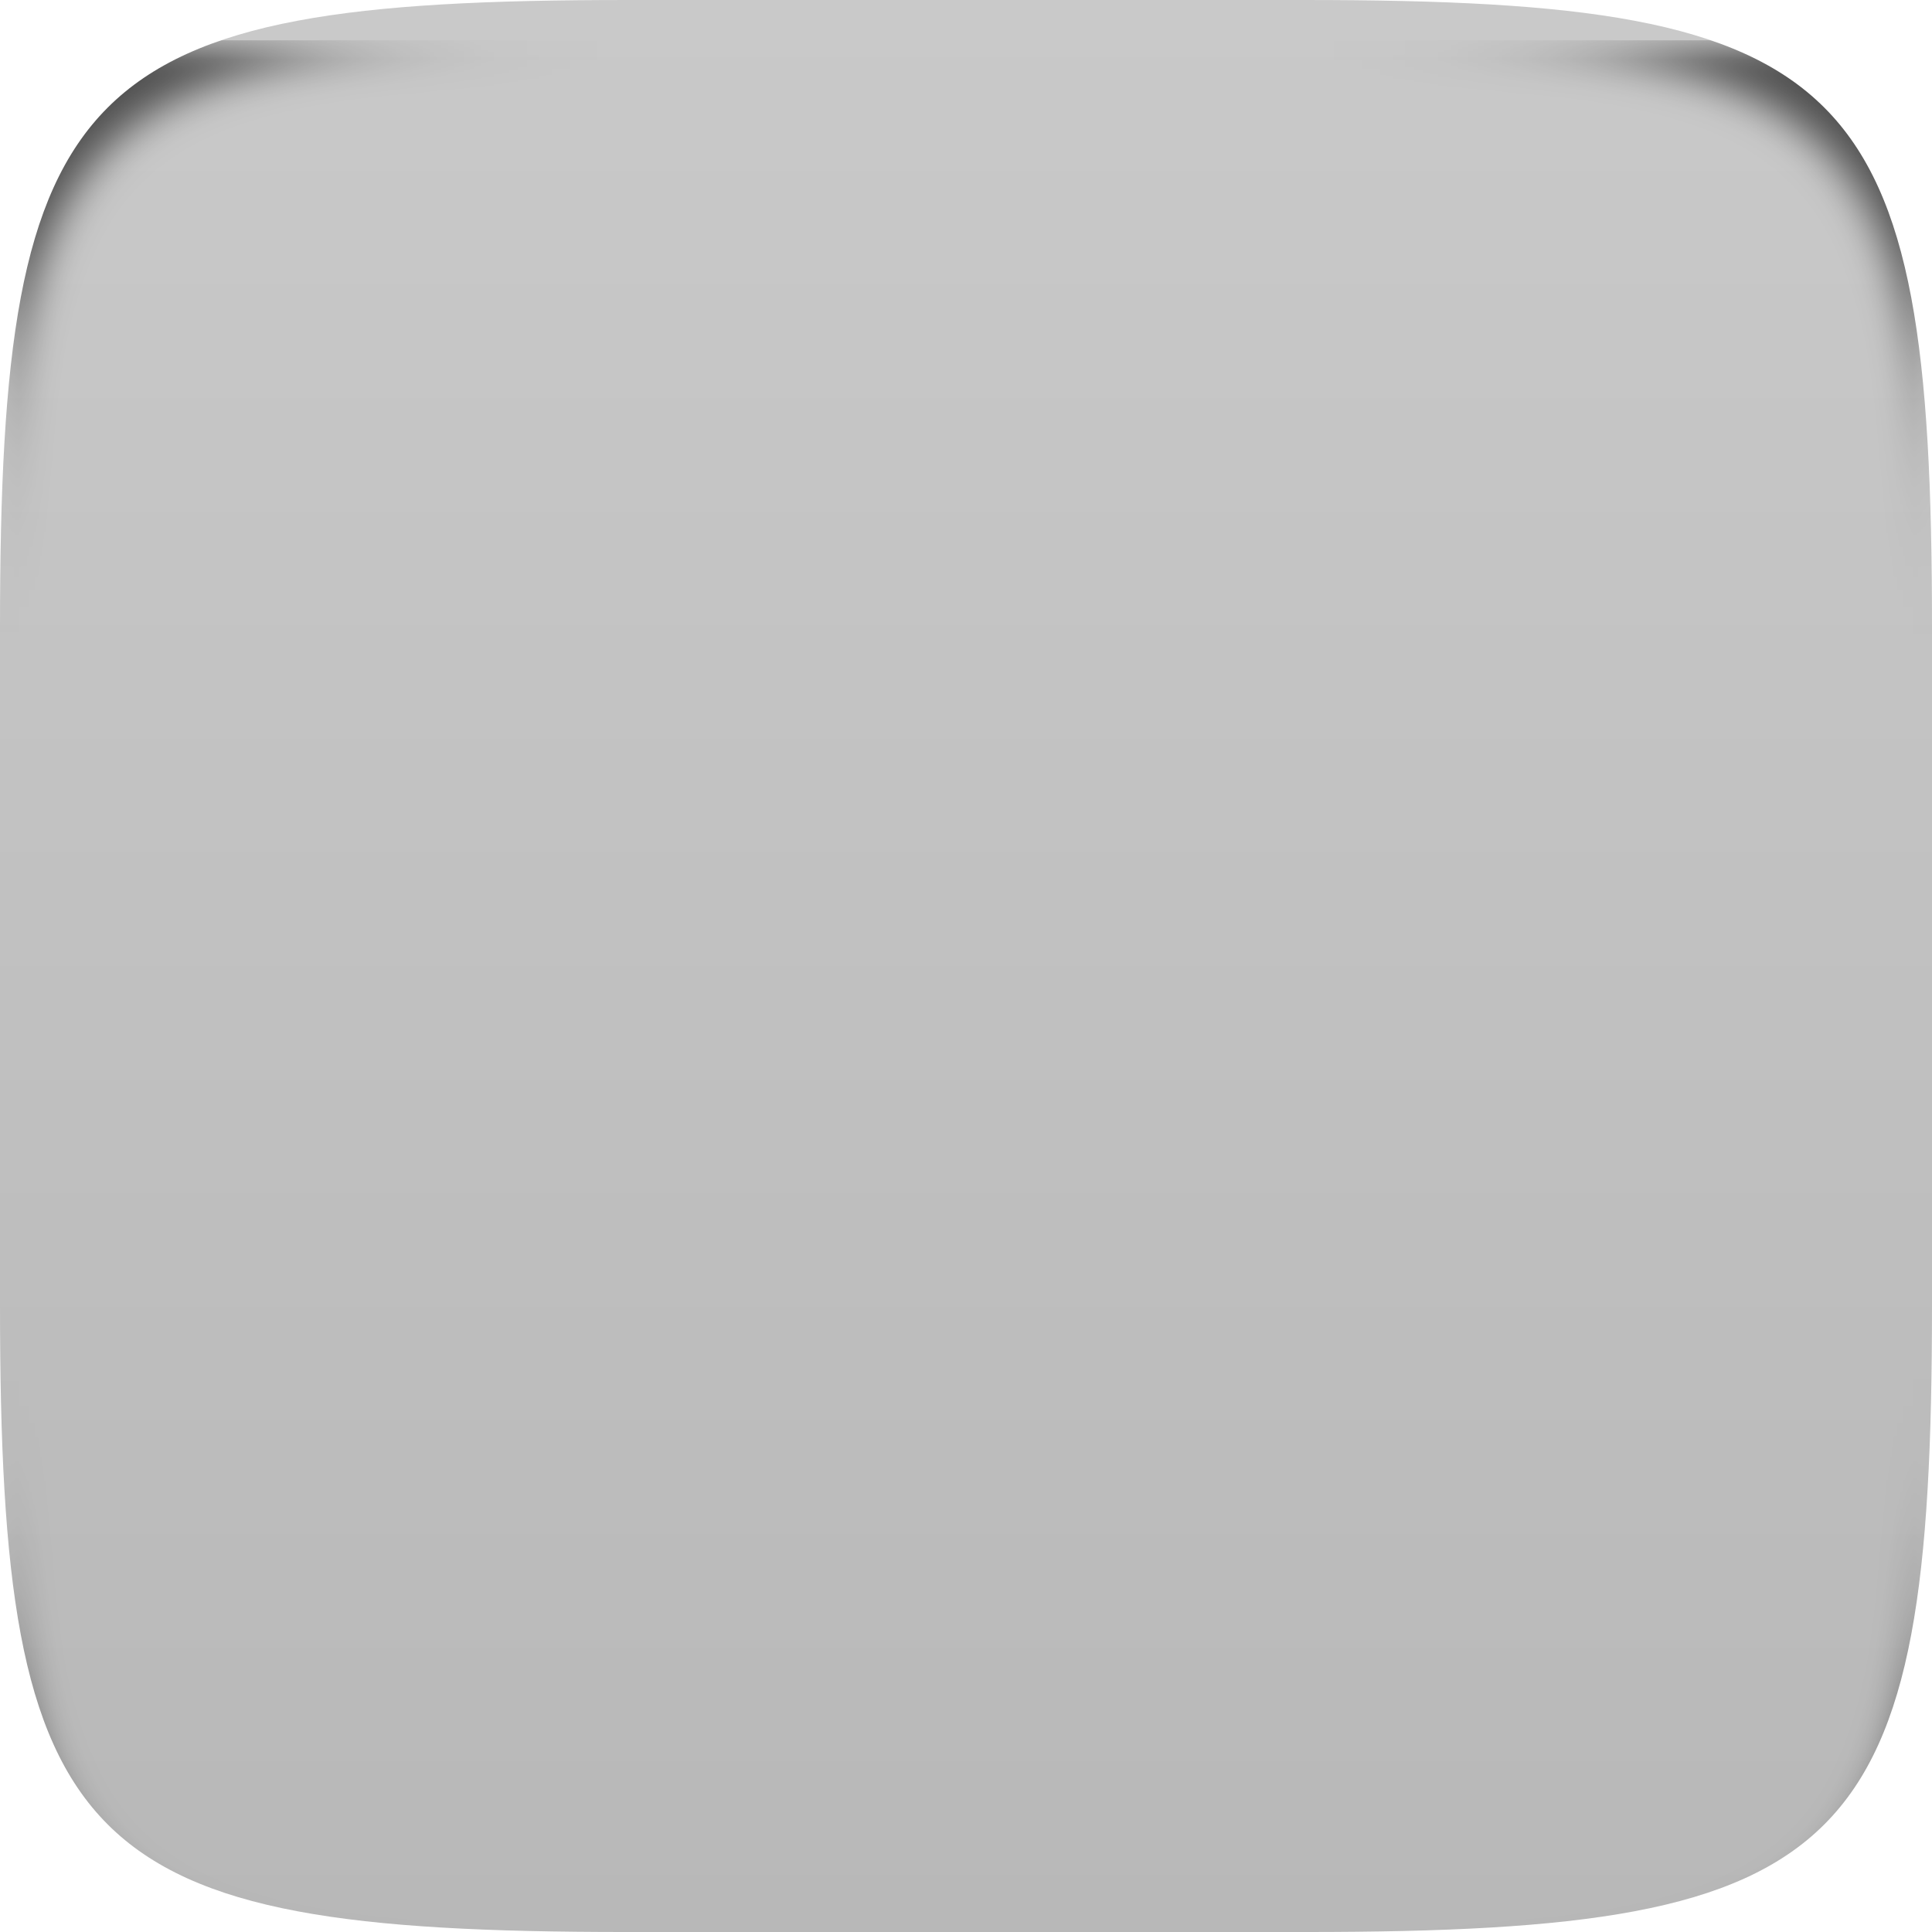
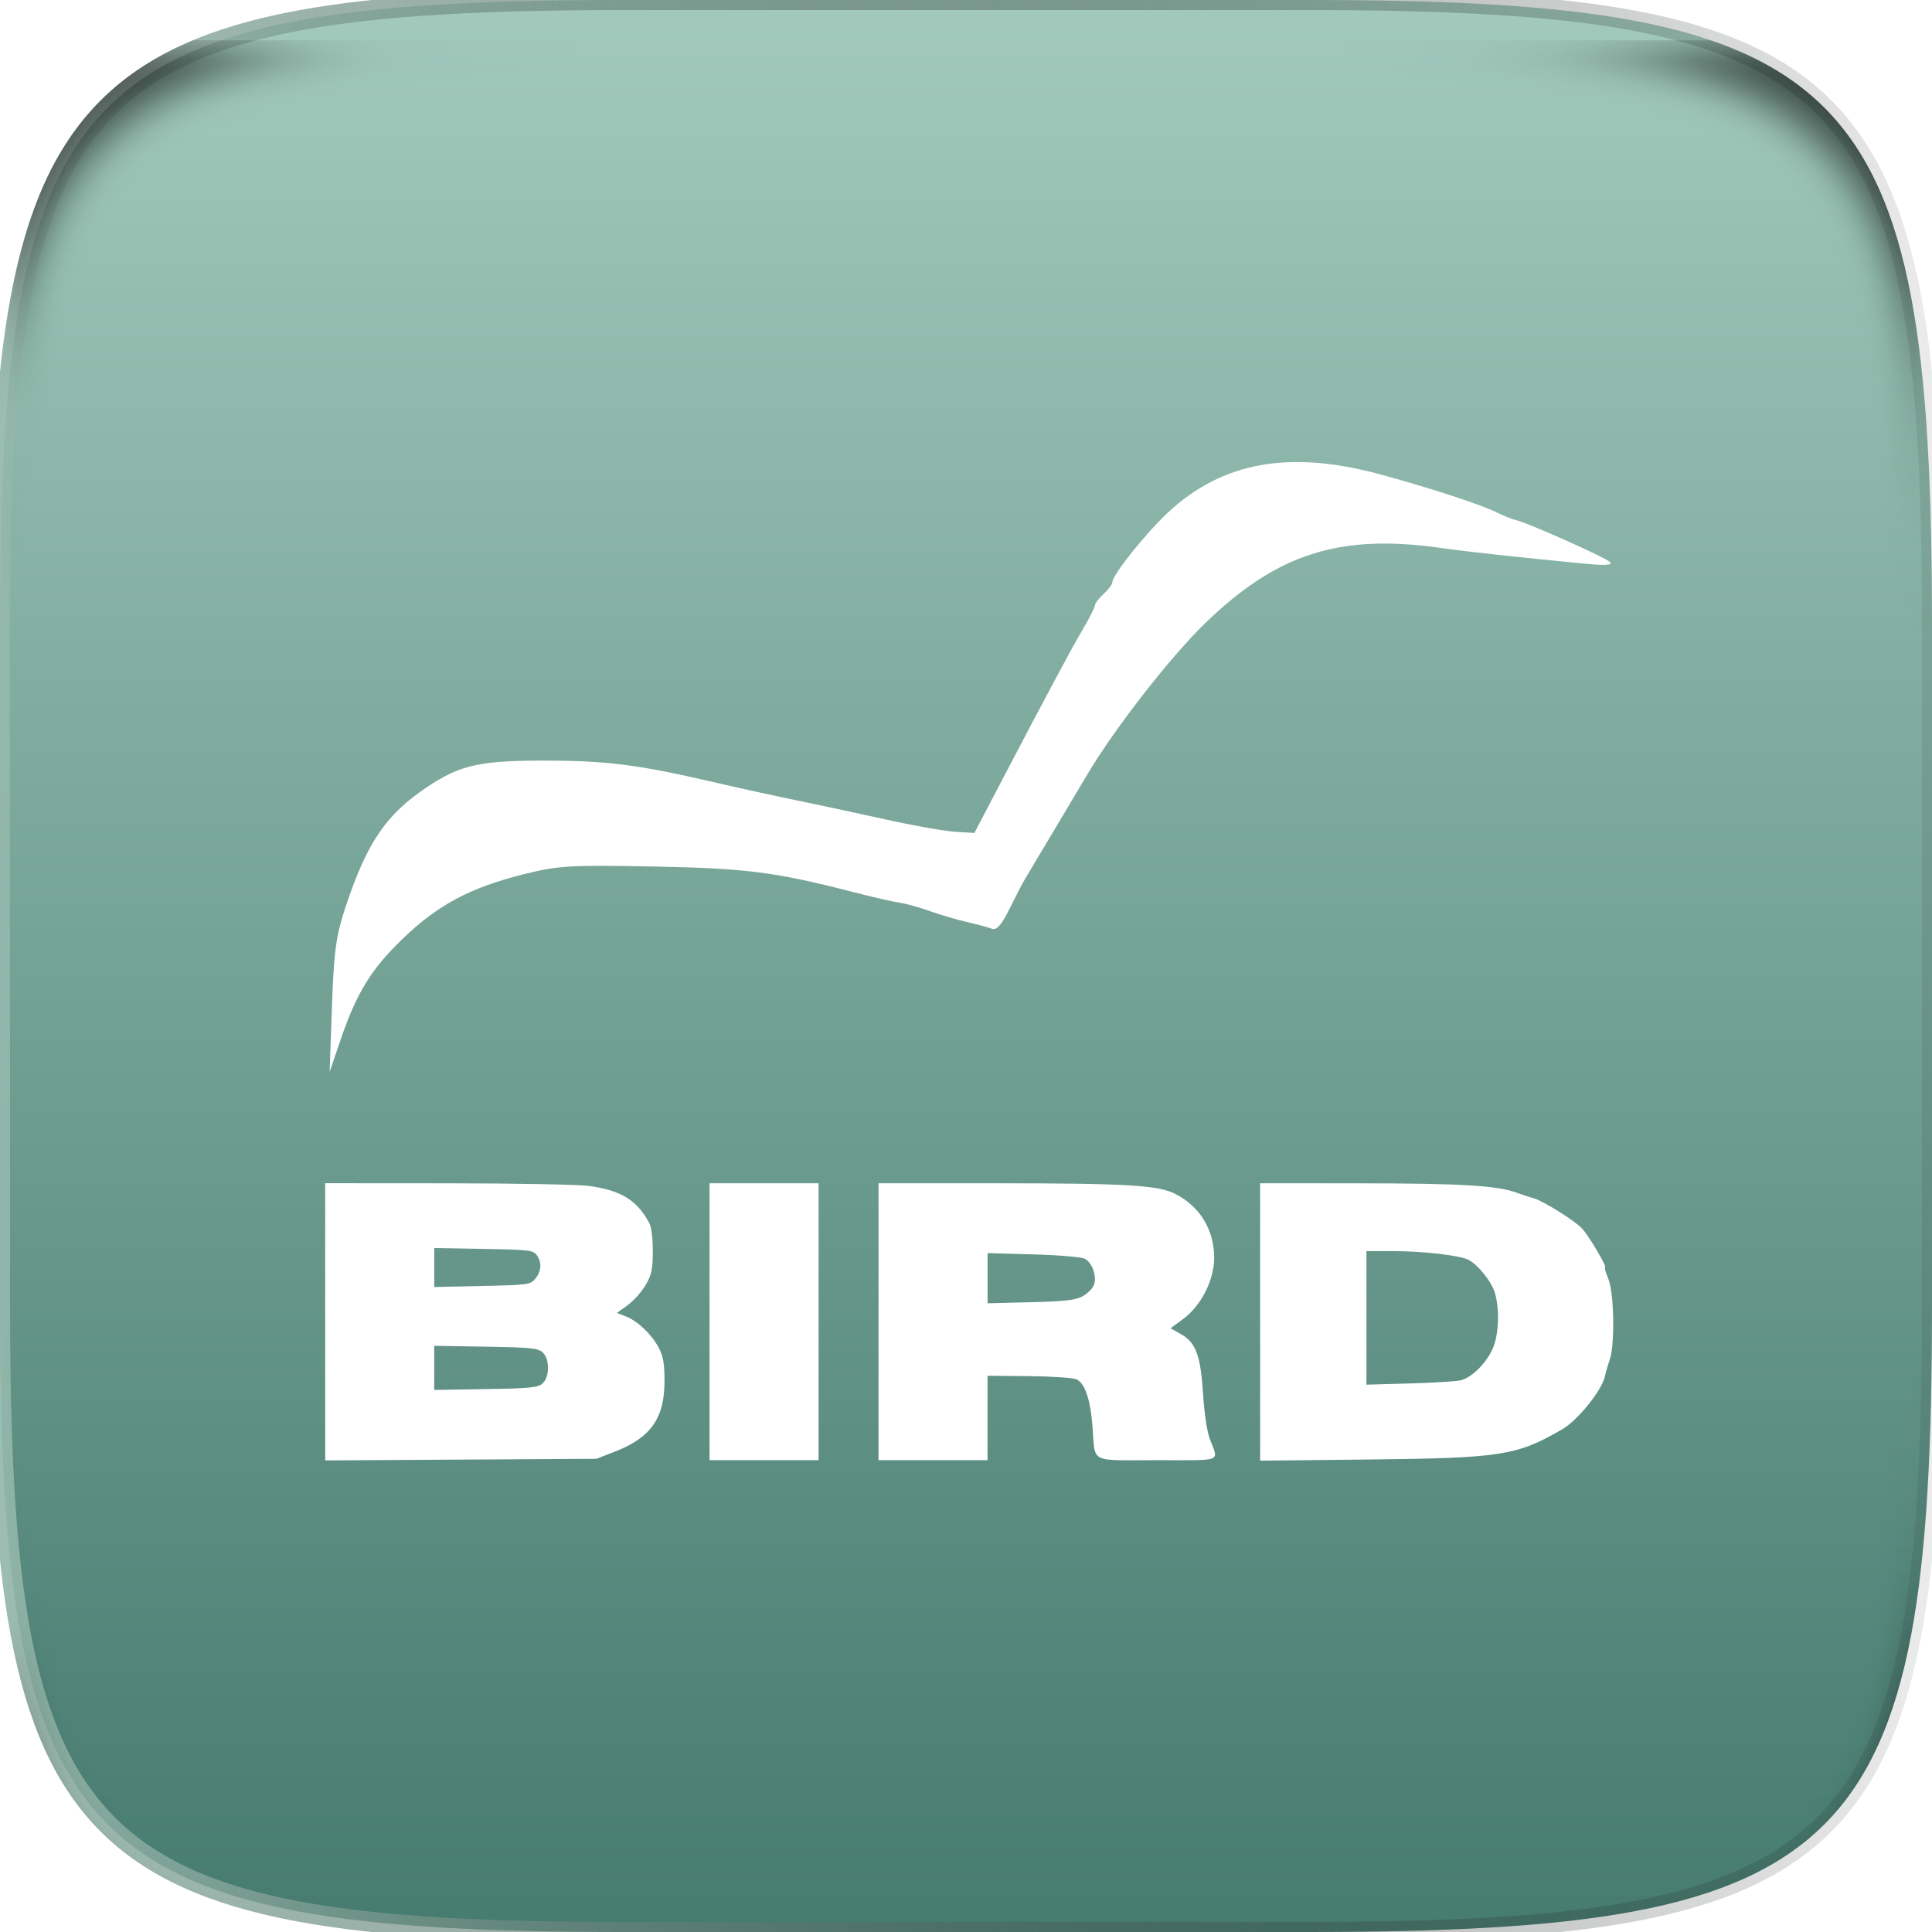
<svg xmlns="http://www.w3.org/2000/svg" xmlns:xlink="http://www.w3.org/1999/xlink" width="96" height="96" id="svg6517" version="1.1">
  <defs id="defs6519">
+     <linearGradient id="linearGradient4366">
+       <stop style="stop-color:#a2c9bc;stop-opacity:1;" offset="0" id="stop4368" />
+       <stop id="stop4374" offset="0.5" style="stop-color:#51645e;stop-opacity:0.498;" />
+       <stop style="stop-color:#000000;stop-opacity:0;" offset="1" id="stop4370" />
+     </linearGradient>
    <linearGradient xlink:href="#Background" id="linearGradient6461" gradientUnits="userSpaceOnUse" x1="0" y1="970.295" x2="144" y2="970.295" gradientTransform="matrix(0,-0.6666667,0.6660448,0,-866.2599,731.2908)" />
    <linearGradient id="Background">
-       <stop id="stop4178" offset="0" style="stop-color:#b8b8b8;stop-opacity:1" />
-       <stop id="stop4180" offset="1" style="stop-color:#c9c9c9;stop-opacity:1" />
+       <stop id="stop4178" offset="0" style="stop-color:#467b6f;stop-opacity:1;" />
+       <stop style="stop-color:#a2c9bc;stop-opacity:1;" offset="1" id="stop4376" />
    </linearGradient>
    <filter style="color-interpolation-filters:sRGB;" id="filter1121">
      <feFlood flood-opacity="0.6" flood-color="rgb(0,0,0)" result="flood" id="feFlood1123" />
      <feComposite in="flood" in2="SourceGraphic" operator="out" result="composite1" id="feComposite1125" />
      <feGaussianBlur in="composite1" stdDeviation="1" result="blur" id="feGaussianBlur1127" />
      <feOffset dx="0" dy="2" result="offset" id="feOffset1129" />
      <feComposite in="offset" in2="SourceGraphic" operator="atop" result="composite2" id="feComposite1131" />
    </filter>
    <filter style="color-interpolation-filters:sRGB;" id="filter950">
      <feFlood flood-opacity="0.25" flood-color="rgb(0,0,0)" result="flood" id="feFlood952" />
      <feComposite in="flood" in2="SourceGraphic" operator="in" result="composite1" id="feComposite954" />
      <feGaussianBlur in="composite1" stdDeviation="1" result="blur" id="feGaussianBlur956" />
      <feOffset dx="0" dy="1" result="offset" id="feOffset958" />
      <feComposite in="SourceGraphic" in2="offset" operator="over" result="composite2" id="feComposite960" />
    </filter>
    <clipPath clipPathUnits="userSpaceOnUse" id="clipPath873">
      <g transform="matrix(0,-0.6666667,0.6660448,0,-258.2599,677)" id="g875" style="fill:#ff00ff;fill-opacity:1;stroke:none;display:inline">
        <path style="fill:#ff00ff;fill-opacity:1;stroke:none;display:inline" d="m 46.703,898.228 50.595,0 C 138.162,898.228 144,904.065 144,944.926 l 0,50.738 c 0,40.861 -5.838,46.698 -46.703,46.698 l -50.595,0 C 5.838,1042.362 0,1036.525 0,995.664 L 0,944.926 C 0,904.065 5.838,898.228 46.703,898.228 Z" id="path877" />
      </g>
    </clipPath>
    <filter id="filter891">
      <feGaussianBlur stdDeviation="0.72" id="feGaussianBlur893" />
    </filter>
+     <linearGradient xlink:href="#linearGradient4366" id="linearGradient4372" x1="-277.6" y1="683.291" x2="-162.4" y2="683.291" gradientUnits="userSpaceOnUse" />
+     <filter x="0" y="0" width="1" height="1" color-interpolation-filters="sRGB" id="filter4408">
+       <feColorMatrix type="saturate" values="1" result="fbSourceGraphic" id="feColorMatrix4410" />
+       <feColorMatrix in="fbSourceGraphic" values="-1 0 0 0 1 0 -1 0 0 1 0 0 -1 0 1 0 0 0 1 0 " id="feColorMatrix4412" />
+     </filter>
+     <filter x="0" y="0" width="1" height="1" color-interpolation-filters="sRGB" id="filter3844">
+       <feColorMatrix type="saturate" values="1" result="fbSourceGraphic" id="feColorMatrix3846" />
+       <feColorMatrix in="fbSourceGraphic" values="-1 0 0 0 1 0 -1 0 0 1 0 0 -1 0 1 0 0 0 1 0 " id="feColorMatrix3848" />
+     </filter>
  </defs>
  <g id="layer1" transform="translate(268,-635.2908)" style="display:inline">
-     <path style="fill:url(#linearGradient6461);fill-opacity:1;stroke:none;display:inline;filter:url(#filter1121)" d="m -268,700.156 0,-33.73 c 0,-27.243 3.888,-31.135 31.103,-31.135 l 33.794,0 c 27.215,0 31.103,3.892 31.103,31.135 l 0,33.73 c 0,27.243 -3.888,31.135 -31.103,31.135 l -33.794,0 C -264.112,731.291 -268,727.399 -268,700.156 Z" id="path6455" />
+     <path style="fill:url(#linearGradient6461);fill-opacity:1.0;display:inline;filter:url(#filter1121);stroke:url(#linearGradient4372)" d="m -268,700.156 0,-33.73 c 0,-27.243 3.888,-31.135 31.103,-31.135 l 33.794,0 c 27.215,0 31.103,3.892 31.103,31.135 l 0,33.73 c 0,27.243 -3.888,31.135 -31.103,31.135 l -33.794,0 C -264.112,731.291 -268,727.399 -268,700.156 Z" id="path6455" />
+     <path style="fill:#000000;filter:url(#filter4408)" d="m -251.505,685.298 c 0.096,-2.752 0.203,-3.526 0.684,-4.967 1.067,-3.197 2.005,-4.571 4.053,-5.939 1.674,-1.118 2.663,-1.327 6.181,-1.306 2.864,0.017 4.474,0.234 8.207,1.106 1.01,0.236 2.759,0.619 3.887,0.852 1.128,0.233 3.169,0.67 4.535,0.972 1.366,0.302 2.909,0.575 3.429,0.606 l 0.946,0.057 1.074,-2.052 c 2.552,-4.875 3.711,-7.043 4.295,-8.033 0.343,-0.581 0.623,-1.134 0.623,-1.229 0,-0.095 0.194,-0.349 0.432,-0.564 0.238,-0.215 0.432,-0.477 0.432,-0.583 0,-0.354 1.657,-2.431 2.757,-3.456 2.704,-2.52 6.029,-3.122 10.524,-1.907 2.391,0.646 5.064,1.517 5.798,1.888 0.338,0.171 0.776,0.347 0.972,0.391 0.596,0.133 4.445,1.851 4.676,2.086 0.147,0.149 -0.235,0.177 -1.188,0.085 -3.44,-0.331 -5.829,-0.591 -7.168,-0.782 -5.066,-0.723 -8.17,0.261 -11.752,3.726 -1.717,1.661 -4.428,5.132 -5.822,7.453 -0.23,0.382 -0.982,1.646 -1.671,2.807 -0.69,1.162 -1.344,2.258 -1.454,2.437 -0.11,0.178 -0.455,0.841 -0.766,1.472 -0.416,0.843 -0.656,1.114 -0.905,1.018 -0.186,-0.071 -0.735,-0.219 -1.219,-0.328 -0.485,-0.109 -1.318,-0.355 -1.853,-0.546 -0.534,-0.191 -1.215,-0.38 -1.512,-0.42 -0.297,-0.04 -1.317,-0.273 -2.268,-0.518 -3.897,-1.005 -5.326,-1.188 -9.964,-1.277 -4.176,-0.08 -4.728,-0.046 -6.479,0.395 -2.628,0.661 -4.245,1.528 -5.98,3.205 -1.578,1.525 -2.29,2.693 -3.106,5.096 l -0.513,1.512 0.114,-3.26 z" id="path2996" />
+     <path style="fill:#000000" d="" id="path3031" />
+     <path style="fill:#000000" d="" id="path3029" />
+     <path style="fill:#000000;filter:url(#filter3844)" d="m -251.841,700.971 0,-6.887 6.061,0.004 c 3.334,0.002 6.488,0.06 7.009,0.127 1.621,0.211 2.443,0.718 3.047,1.88 0.095,0.183 0.166,0.79 0.162,1.389 -0.006,0.899 -0.062,1.159 -0.364,1.671 -0.196,0.334 -0.596,0.779 -0.888,0.99 l -0.531,0.383 0.439,0.172 c 0.586,0.23 1.278,0.885 1.632,1.546 0.225,0.421 0.29,0.78 0.293,1.629 0.006,1.887 -0.668,2.849 -2.494,3.558 l -0.889,0.345 -6.738,0.04 -6.738,0.04 0,-6.887 z m 10.801,3.062 c 0.36,-0.325 0.36,-1.223 0,-1.547 -0.229,-0.207 -0.605,-0.244 -2.823,-0.28 l -2.56,-0.042 0,1.096 0,1.096 2.56,-0.042 c 2.219,-0.036 2.595,-0.074 2.823,-0.28 z m -0.357,-5.21 c 0.305,-0.375 0.329,-0.81 0.065,-1.171 -0.176,-0.24 -0.401,-0.266 -2.641,-0.304 l -2.449,-0.042 0,0.968 0,0.968 2.384,-0.052 c 2.306,-0.05 2.393,-0.062 2.641,-0.368 z m 8.654,2.143 0,-6.881 2.709,0 2.709,0 0,6.881 0,6.881 -2.709,0 -2.709,0 0,-6.881 z m 8.397,0 0,-6.881 5.926,0.002 c 6.414,0.003 7.967,0.095 8.808,0.522 1.229,0.625 1.937,1.777 1.944,3.162 0.005,1.109 -0.644,2.4 -1.535,3.054 l -0.636,0.467 0.501,0.279 c 0.757,0.423 0.996,1.057 1.116,2.97 0.059,0.933 0.198,1.876 0.328,2.226 0.448,1.202 0.743,1.079 -2.606,1.079 -3.443,0 -3.068,0.197 -3.215,-1.687 -0.104,-1.336 -0.378,-2.14 -0.792,-2.328 -0.172,-0.078 -1.237,-0.15 -2.367,-0.161 l -2.055,-0.019 0,2.097 0,2.097 -2.709,0 -2.709,0 0,-6.881 z m 10.13,-1.259 c 0.245,-0.131 0.502,-0.384 0.57,-0.564 0.162,-0.424 -0.073,-1.102 -0.451,-1.304 -0.164,-0.088 -1.257,-0.181 -2.559,-0.218 l -2.272,-0.065 0,1.247 0,1.247 2.133,-0.053 c 1.706,-0.042 2.223,-0.1 2.579,-0.29 z m 8.832,1.27 0,-6.892 4.842,0.004 c 5.147,0.004 6.908,0.107 7.89,0.462 0.335,0.121 0.714,0.244 0.842,0.274 0.424,0.098 2.064,1.12 2.421,1.509 0.354,0.386 1.267,1.935 1.142,1.935 -0.037,0 0.038,0.258 0.166,0.573 0.288,0.706 0.329,3.28 0.064,4.028 -0.095,0.267 -0.199,0.623 -0.231,0.79 -0.133,0.689 -1.34,2.194 -2.123,2.649 -2.257,1.311 -3.035,1.433 -9.56,1.503 l -5.452,0.058 0,-6.892 z m 9.955,2.902 c 0.547,-0.128 1.261,-0.825 1.592,-1.554 0.309,-0.681 0.364,-1.926 0.123,-2.775 -0.158,-0.557 -0.83,-1.404 -1.312,-1.656 -0.428,-0.223 -2.251,-0.436 -3.731,-0.436 l -1.345,0 0,3.318 0,3.318 2.133,-0.06 c 1.173,-0.033 2.316,-0.102 2.54,-0.155 z" id="path3824" />
  </g>
  <g id="layer3" style="display:inline" />
  <g id="layer2" style="display:none">
    <g style="display:inline" transform="translate(-340,-581)" id="g4394" clip-path="none">
      <g id="g855">
        <g id="g870" clip-path="url(#clipPath873)" style="opacity:0.6;filter:url(#filter891)">
-           <path transform="matrix(1.499999,0,0,1.499999,-29.99979,-237.5428)" d="m 264,552.362 a 12,12 0 1 1 -24,0 A 12,12 0 1 1 264,552.362 Z" id="path844" style="color:#000000;fill:#000000;fill-opacity:1;fill-rule:nonzero;stroke:none;stroke-width:4;marker:none;visibility:visible;display:inline;overflow:visible;enable-background:accumulate" />
+           <path transform="matrix(1.499999,0,0,1.499999,-29.99979,-237.5428)" d="m 264,552.362 c 0,6.627 -5.373,12 -12,12 -6.627,0 -12,-5.373 -12,-12 0,-6.627 5.373,-12 12,-12 6.627,0 12,5.373 12,12 z" id="path844" style="color:#000000;fill:#000000;fill-opacity:1;fill-rule:nonzero;stroke:none;stroke-width:4;marker:none;visibility:visible;display:inline;overflow:visible;enable-background:accumulate" />
        </g>
        <g id="g862">
-           <path style="color:#000000;fill:#f5f5f5;fill-opacity:1;fill-rule:nonzero;stroke:none;stroke-width:4;marker:none;visibility:visible;display:inline;overflow:visible;enable-background:accumulate" id="path4398" d="m 264,552.362 a 12,12 0 1 1 -24,0 A 12,12 0 1 1 264,552.362 Z" transform="matrix(1.499999,0,0,1.499999,-29.99979,-238.5428)" />
-           <path transform="matrix(1.25,0,0,1.25,33,-100.4527)" d="m 264,552.362 a 12,12 0 1 1 -24,0 A 12,12 0 1 1 264,552.362 Z" id="path4400" style="color:#000000;fill:#dd4814;fill-opacity:1;fill-rule:nonzero;stroke:none;stroke-width:4;marker:none;visibility:visible;display:inline;overflow:visible;enable-background:accumulate" />
-           <path style="color:#000000;fill:#f5f5f5;fill-opacity:1;fill-rule:nonzero;stroke:none;stroke-width:3;marker:none;visibility:visible;display:inline;overflow:visible;enable-background:accumulate" id="path4459" d="m 669.817,595.777 c -0.391,0.226 -3.626,-1.903 -4.076,-1.951 -0.449,-0.047 -4.057,1.363 -4.392,1.061 -0.336,-0.302 0.69,-4.037 0.596,-4.479 -0.094,-0.442 -2.55,-3.437 -2.366,-3.85 0.184,-0.413 4.053,-0.592 4.444,-0.818 0.391,-0.226 2.481,-3.487 2.93,-3.44 0.449,0.047 1.815,3.671 2.151,3.974 0.336,0.302 4.083,1.282 4.177,1.724 0.094,0.442 -2.931,2.861 -3.115,3.274 C 669.982,591.684 670.209,595.551 669.817,595.777 Z" transform="matrix(1.511423,-0.1636638,0.1636638,1.511423,-755.3735,-191.9365)" />
+           <path style="color:#000000;fill:#f5f5f5;fill-opacity:1;fill-rule:nonzero;stroke:none;stroke-width:4;marker:none;visibility:visible;display:inline;overflow:visible;enable-background:accumulate" id="path4398" d="m 264,552.362 c 0,6.627 -5.373,12 -12,12 -6.627,0 -12,-5.373 -12,-12 0,-6.627 5.373,-12 12,-12 6.627,0 12,5.373 12,12 z" transform="matrix(1.499999,0,0,1.499999,-29.99979,-238.5428)" />
+           <path transform="matrix(1.25,0,0,1.25,33,-100.4527)" d="m 264,552.362 c 0,6.627 -5.373,12 -12,12 -6.627,0 -12,-5.373 -12,-12 0,-6.627 5.373,-12 12,-12 6.627,0 12,5.373 12,12 z" id="path4400" style="color:#000000;fill:#dd4814;fill-opacity:1;fill-rule:nonzero;stroke:none;stroke-width:4;marker:none;visibility:visible;display:inline;overflow:visible;enable-background:accumulate" />
+           <path style="color:#000000;fill:#f5f5f5;fill-opacity:1;fill-rule:nonzero;stroke:none;stroke-width:3;marker:none;visibility:visible;display:inline;overflow:visible;enable-background:accumulate" id="path4459" d="m 669.817,595.777 c -0.391,0.226 -3.626,-1.903 -4.076,-1.951 -0.449,-0.047 -4.057,1.363 -4.392,1.061 -0.336,-0.302 0.69,-4.037 0.596,-4.479 -0.094,-0.442 -2.55,-3.437 -2.366,-3.85 0.184,-0.413 4.053,-0.592 4.444,-0.818 0.391,-0.226 2.481,-3.487 2.93,-3.44 0.449,0.047 1.815,3.671 2.151,3.974 0.336,0.302 4.083,1.282 4.177,1.724 0.094,0.442 -2.931,2.861 -3.115,3.274 -0.184,0.413 0.043,4.279 -0.349,4.505 z" transform="matrix(1.511423,-0.1636638,0.1636638,1.511423,-755.3735,-191.9365)" />
        </g>
      </g>
    </g>
  </g>
</svg>
